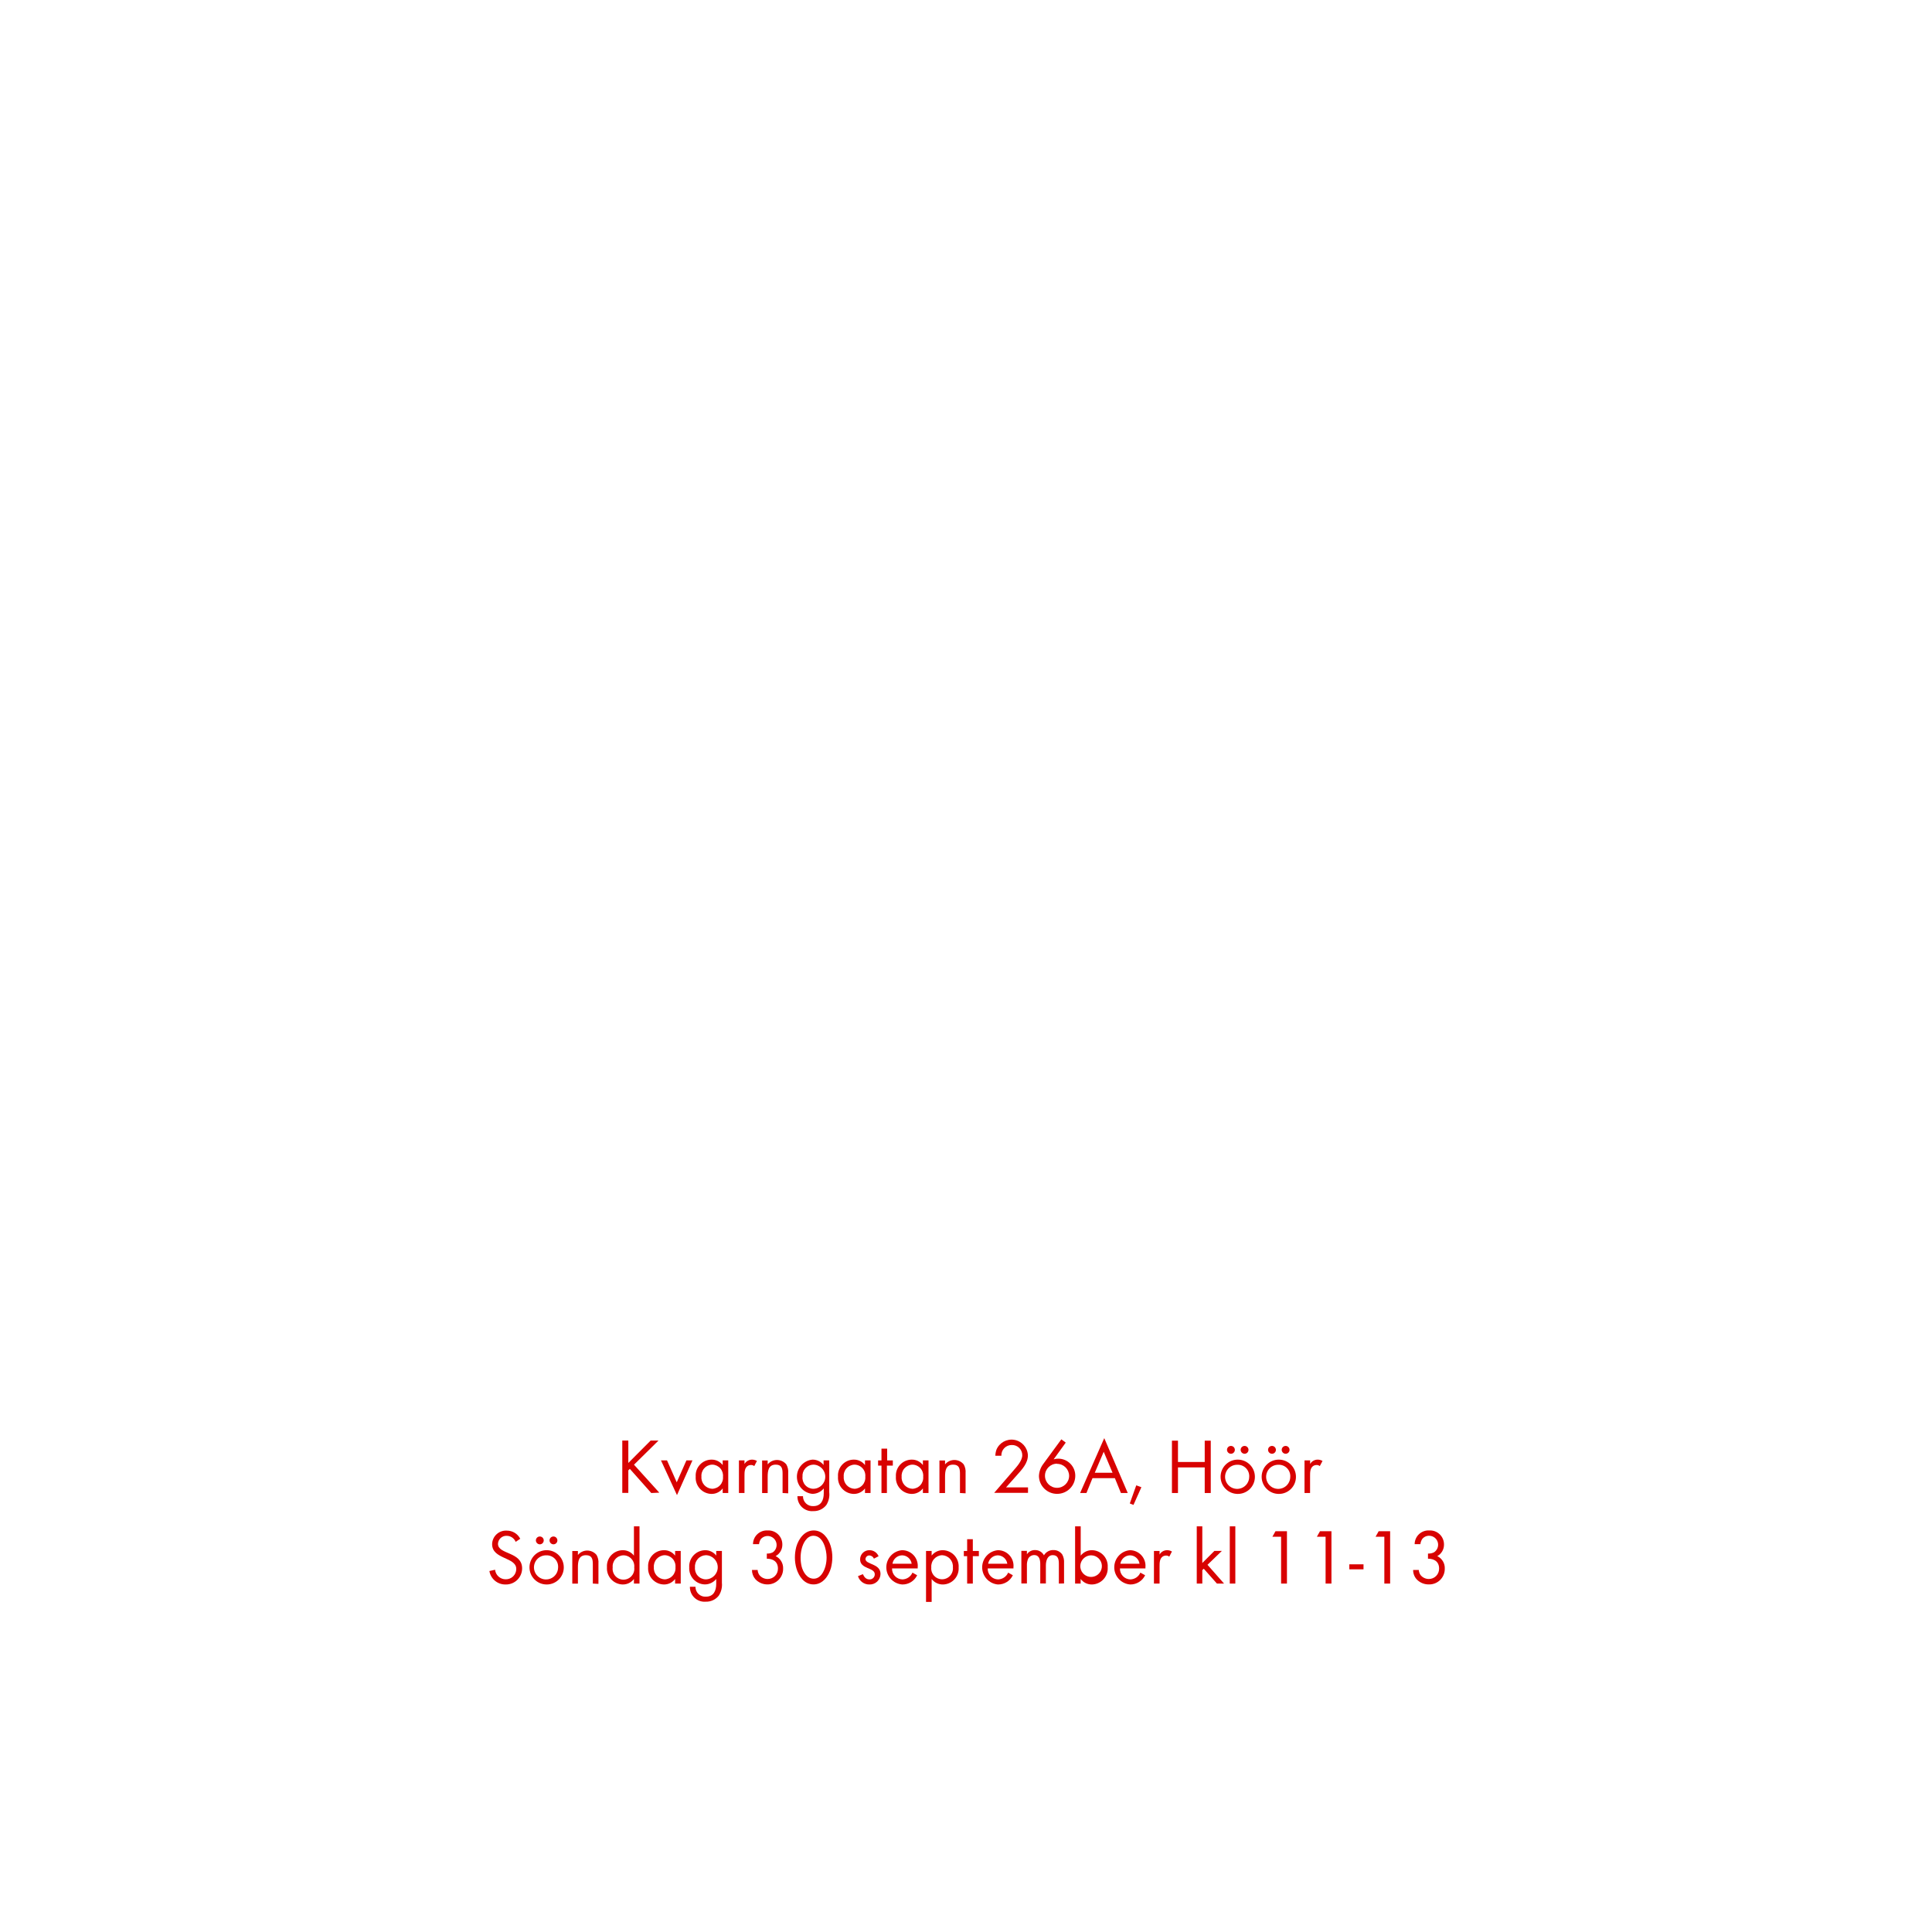
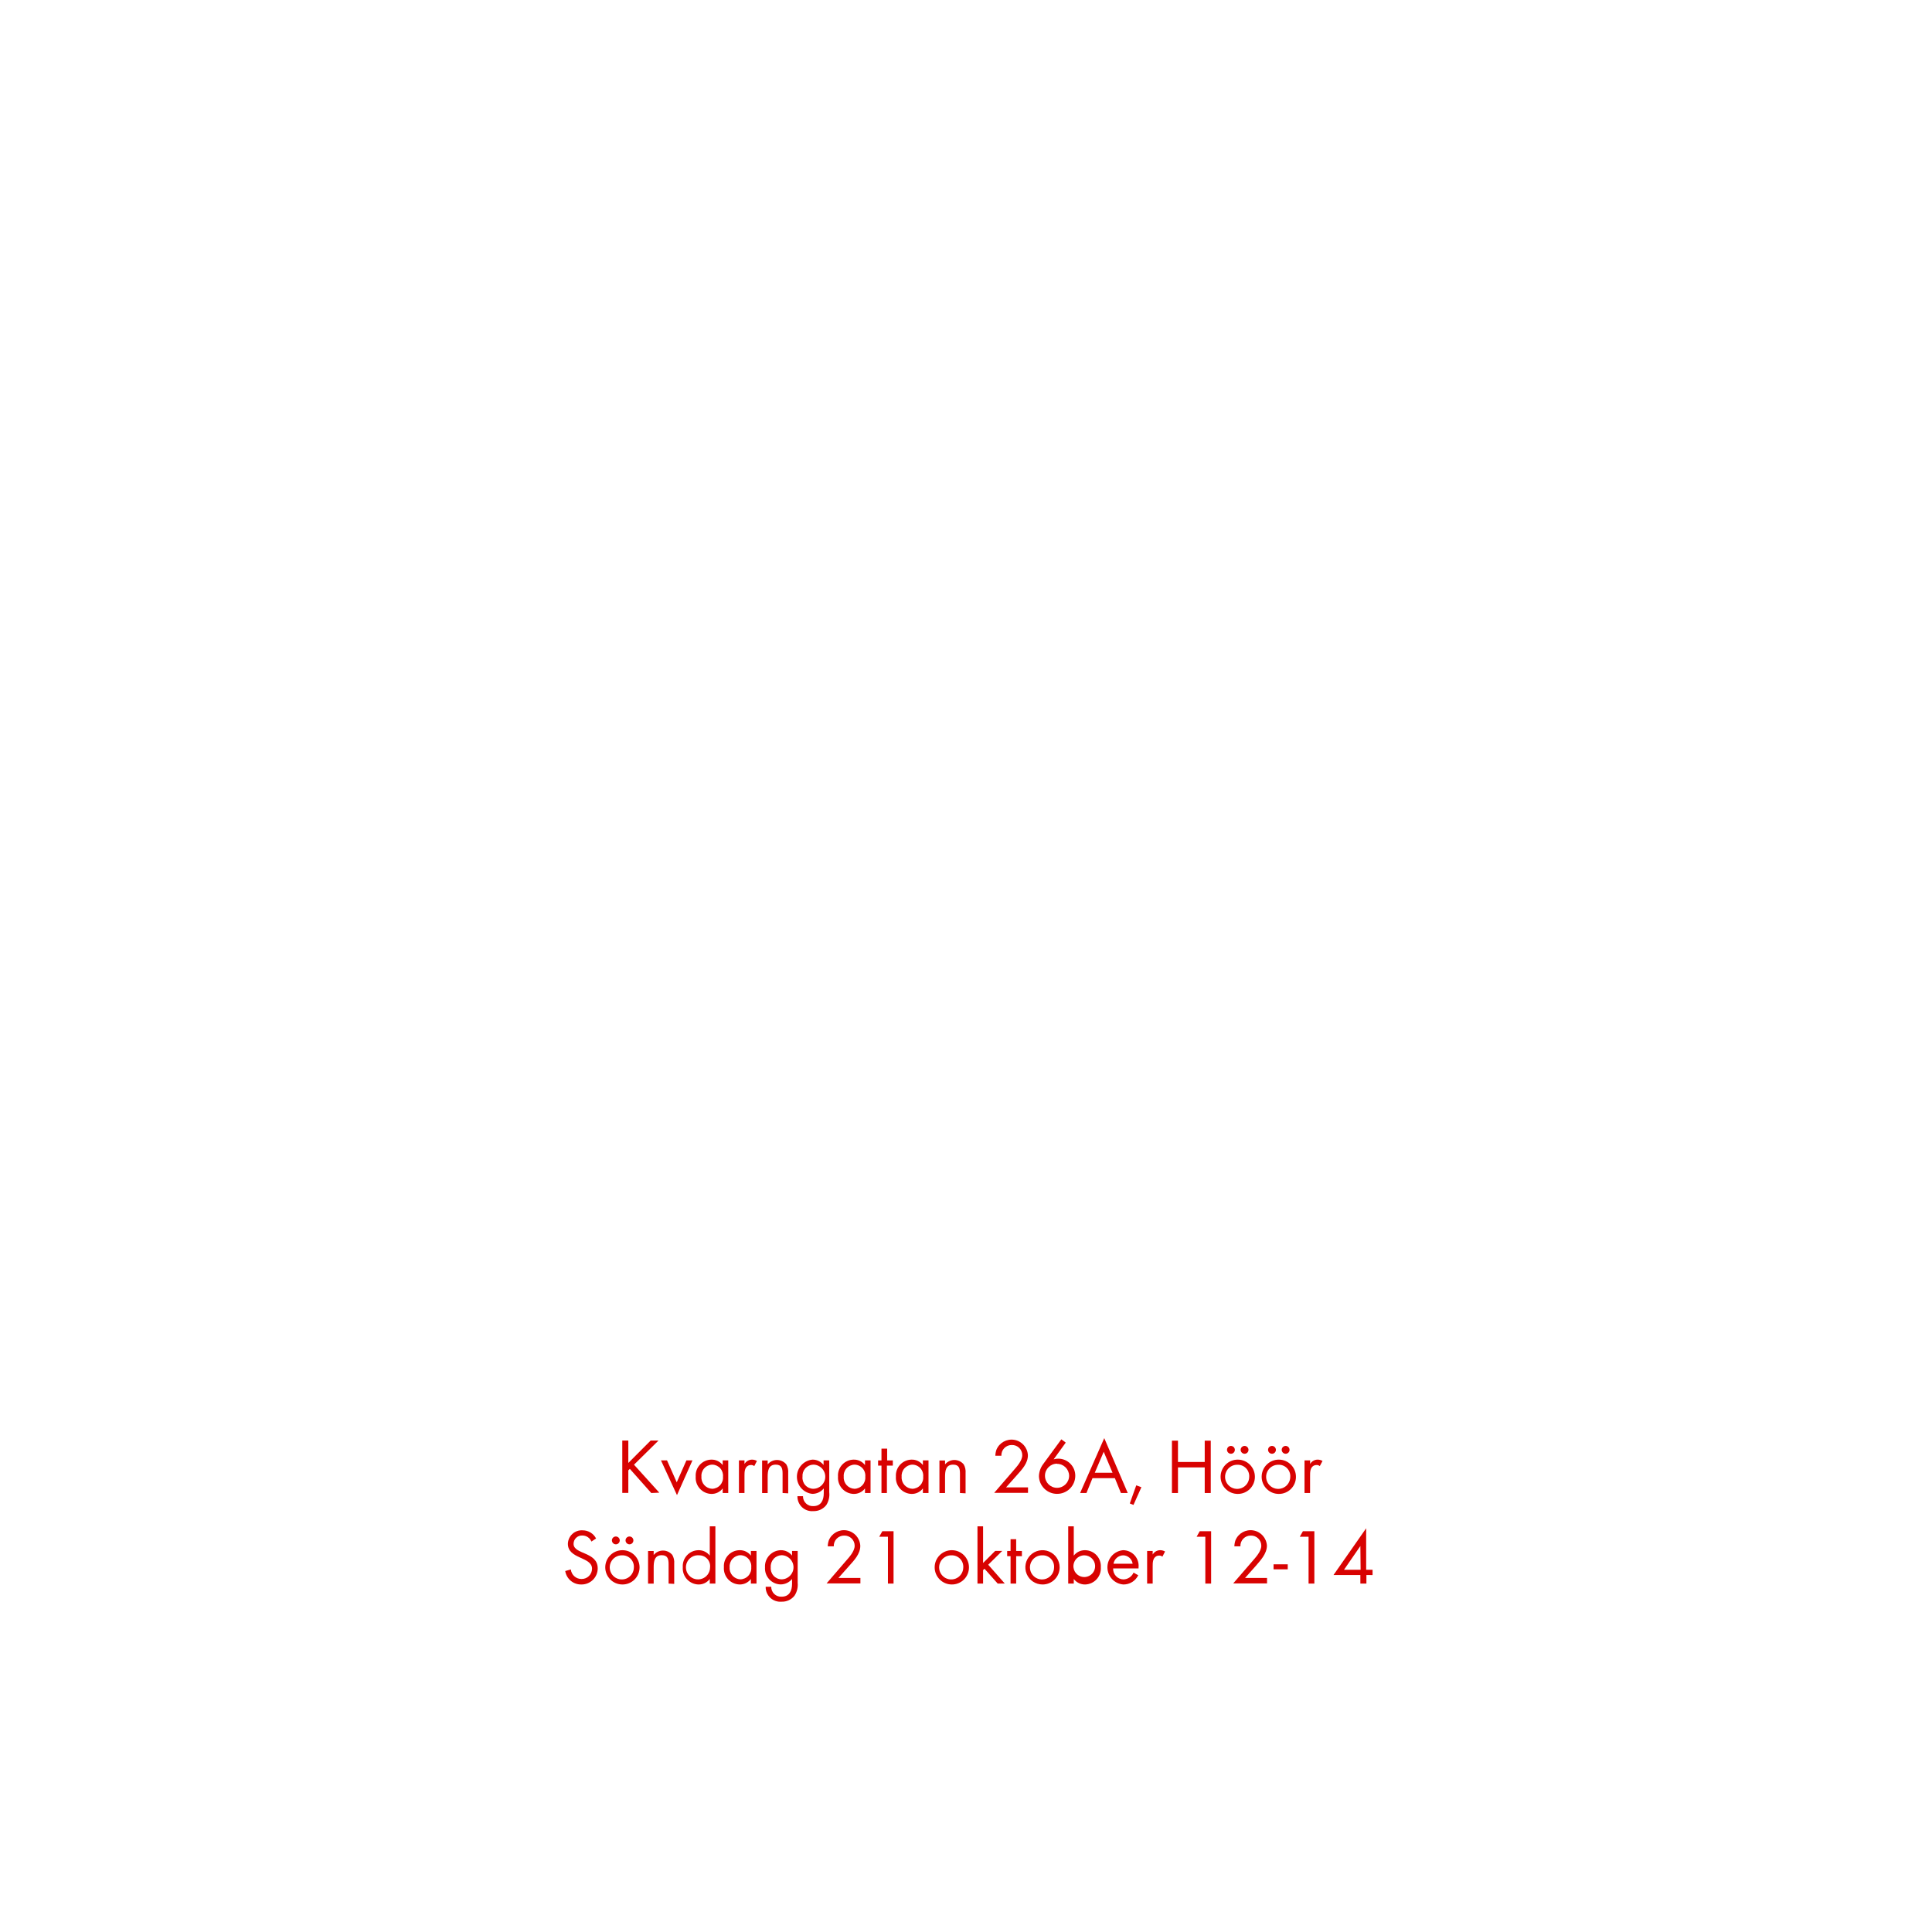
<svg xmlns="http://www.w3.org/2000/svg" id="Layer_1" data-name="Layer 1" viewBox="0 0 320 320">
  <defs>
    <style>.cls-1{fill:#d80201;}</style>
  </defs>
  <path class="cls-1" d="M107.87,247.29l-3.55-4-.25.25v3.73h-1v-8.67h1v3.71l3.7-3.71h1.3l-4.06,4,4.19,4.63Z" />
  <path class="cls-1" d="M112.13,247.64l-2.65-5.75h1l1.61,3.63,1.6-3.63h1Z" />
  <path class="cls-1" d="M119.7,247.29v-.76a2.29,2.29,0,0,1-1.87.91,2.67,2.67,0,0,1-2.6-2.87,2.63,2.63,0,0,1,2.59-2.81,2.28,2.28,0,0,1,1.88.9v-.77h.92v5.4Zm-1.74-4.7a1.84,1.84,0,0,0-1.78,2,1.86,1.86,0,0,0,1.78,2,1.84,1.84,0,0,0,1.79-2A1.82,1.82,0,0,0,118,242.59Z" />
  <path class="cls-1" d="M124.93,242.83a.83.83,0,0,0-.55-.18,1,1,0,0,0-.47.11c-.6.33-.6,1.09-.6,1.68v2.85h-.92v-5.4h.92v.59a1.47,1.47,0,0,1,1.23-.72,1.61,1.61,0,0,1,.83.22Z" />
  <path class="cls-1" d="M129.62,247.29V244.1c0-.84-.12-1.51-1.13-1.51-1.2,0-1.34,1-1.34,2v2.71h-.92v-5.4h.92v.65a2,2,0,0,1,3.09,0,2.45,2.45,0,0,1,.31,1.43v3.36Z" />
  <path class="cls-1" d="M136.86,249.29a2.63,2.63,0,0,1-2.16,1,2.42,2.42,0,0,1-2.62-2.47H133a1.61,1.61,0,0,0,1.71,1.64c1.3,0,1.73-1,1.73-2.13v-.8a2.43,2.43,0,0,1-1.89.9,2.85,2.85,0,0,1,0-5.67,2.29,2.29,0,0,1,1.86.89v-.76h.94v5.28A3.29,3.29,0,0,1,136.86,249.29Zm-2.17-6.7a1.85,1.85,0,0,0-1.77,2,1.82,1.82,0,0,0,1.77,2,2,2,0,0,0,0-4Z" />
  <path class="cls-1" d="M143.27,247.29v-.76a2.3,2.3,0,0,1-1.87.91,2.67,2.67,0,0,1-2.6-2.87,2.62,2.62,0,0,1,2.58-2.81,2.29,2.29,0,0,1,1.89.9v-.77h.92v5.4Zm-1.74-4.7a1.84,1.84,0,0,0-1.78,2,1.86,1.86,0,0,0,1.78,2,1.84,1.84,0,0,0,1.79-2A1.82,1.82,0,0,0,141.53,242.59Z" />
  <path class="cls-1" d="M146.9,242.75v4.54H146v-4.54h-.56v-.86H146v-1.95h.94v1.95h.94v.86Z" />
  <path class="cls-1" d="M152.86,247.29v-.76a2.29,2.29,0,0,1-1.87.91,2.67,2.67,0,0,1-2.6-2.87,2.63,2.63,0,0,1,2.59-2.81,2.27,2.27,0,0,1,1.88.9v-.77h.93v5.4Zm-1.74-4.7a1.85,1.85,0,0,0-1.78,2,1.86,1.86,0,0,0,1.78,2,1.84,1.84,0,0,0,1.79-2A1.82,1.82,0,0,0,151.12,242.59Z" />
  <path class="cls-1" d="M159,247.29V244.1c0-.84-.12-1.51-1.13-1.51-1.2,0-1.34,1-1.34,2v2.71h-.93v-5.4h.93v.65a2,2,0,0,1,3.09,0,2.45,2.45,0,0,1,.31,1.43v3.36Z" />
  <path class="cls-1" d="M168.41,244.36l-1.78,2h3.64v.9h-5.6l3.16-3.66c.58-.67,1.49-1.65,1.49-2.58a1.68,1.68,0,0,0-1.73-1.68,1.7,1.7,0,0,0-1.73,1.78h-1a3.38,3.38,0,0,1,.18-1,2.71,2.71,0,0,1,5.21.89C170.28,242.36,169.22,243.45,168.41,244.36Z" />
  <path class="cls-1" d="M175.08,247.43a3,3,0,0,1-3-2.94,3.52,3.52,0,0,1,.71-2l3-4.09.73.54-2,2.77a2.65,2.65,0,0,1,.79-.11,2.82,2.82,0,0,1,2.79,2.85A3,3,0,0,1,175.08,247.43Zm0-5a2,2,0,1,0,2,2A2,2,0,0,0,175.07,242.46Z" />
  <path class="cls-1" d="M185.66,247.29l-1-2.46h-3.71l-1,2.46h-1.05l4-9.09,3.89,9.09Zm-2.85-6.83-1.48,3.47h2.94Z" />
  <path class="cls-1" d="M187.74,249.26l-.61-.24,1.07-3,.85.31Z" />
  <path class="cls-1" d="M199.54,247.29v-4.24h-4.43v4.24h-1v-8.67h1v3.53h4.43v-3.53h1v8.67Z" />
  <path class="cls-1" d="M205,247.44a2.84,2.84,0,1,1,2.85-2.83A2.82,2.82,0,0,1,205,247.44Zm0-4.83a2,2,0,1,0,1.91,2A1.89,1.89,0,0,0,205,242.61Zm-1.12-1.82a.66.66,0,0,1-.65-.65.65.65,0,1,1,.65.65Zm2.26,0a.66.66,0,0,1-.65-.65.65.65,0,1,1,.65.65Z" />
  <path class="cls-1" d="M211.8,247.44a2.84,2.84,0,1,1,2.85-2.83A2.82,2.82,0,0,1,211.8,247.44Zm0-4.83a2,2,0,1,0,1.91,2A1.89,1.89,0,0,0,211.79,242.61Zm-1.12-1.82a.66.66,0,0,1-.65-.65.65.65,0,1,1,.65.65Zm2.26,0a.66.66,0,0,1-.65-.65.65.65,0,1,1,.65.65Z" />
  <path class="cls-1" d="M218.6,242.83a.8.8,0,0,0-.54-.18,1,1,0,0,0-.47.11c-.6.33-.6,1.09-.6,1.68v2.85h-.92v-5.4H217v.59a1.44,1.44,0,0,1,1.22-.72,1.56,1.56,0,0,1,.83.22Z" />
-   <path class="cls-1" d="M83.74,262.44a2.66,2.66,0,0,1-2.68-2.23L82,260a1.76,1.76,0,0,0,1.77,1.58,1.71,1.71,0,0,0,1.74-1.71c0-2-4-1.56-4-4.11a2.29,2.29,0,0,1,2.43-2.24,2.47,2.47,0,0,1,2.23,1.35l-.76.51a1.61,1.61,0,0,0-1.48-1,1.38,1.38,0,0,0-1.45,1.33c0,1.79,4,1.27,4,4.07A2.67,2.67,0,0,1,83.74,262.44Z" />
-   <path class="cls-1" d="M90.53,262.44a2.84,2.84,0,1,1,2.85-2.83A2.82,2.82,0,0,1,90.53,262.44Zm0-4.83a2,2,0,1,0,1.91,2A1.89,1.89,0,0,0,90.52,257.61Zm-1.12-1.82a.66.66,0,0,1-.65-.65.65.65,0,0,1,1.3,0A.65.65,0,0,1,89.4,255.79Zm2.26,0a.66.66,0,0,1-.65-.65.65.65,0,1,1,.65.65Z" />
-   <path class="cls-1" d="M98.19,262.29V259.1c0-.84-.12-1.51-1.13-1.51-1.2,0-1.34,1-1.34,2v2.71h-.93v-5.4h.93v.65a2,2,0,0,1,3.09,0,2.45,2.45,0,0,1,.31,1.43v3.36Z" />
-   <path class="cls-1" d="M105,262.29v-.76a2.29,2.29,0,0,1-1.87.91,2.67,2.67,0,0,1-2.6-2.86,2.64,2.64,0,0,1,2.59-2.82,2.3,2.3,0,0,1,1.88.9v-4.85h.92v9.48Zm-1.74-4.68a1.83,1.83,0,0,0-1.78,2,1.8,1.8,0,1,0,3.57,0A1.8,1.8,0,0,0,103.27,257.61Z" />
-   <path class="cls-1" d="M111.82,262.29v-.76a2.29,2.29,0,0,1-1.87.91,2.67,2.67,0,0,1-2.6-2.87,2.63,2.63,0,0,1,2.59-2.81,2.27,2.27,0,0,1,1.88.9v-.77h.93v5.4Zm-1.74-4.7a1.85,1.85,0,0,0-1.78,2,1.86,1.86,0,0,0,1.78,2,1.85,1.85,0,0,0,1.8-2A1.83,1.83,0,0,0,110.08,257.59Z" />
-   <path class="cls-1" d="M119.05,264.29a2.63,2.63,0,0,1-2.16,1,2.42,2.42,0,0,1-2.62-2.47h.92a1.62,1.62,0,0,0,1.72,1.64c1.3,0,1.72-1,1.72-2.13v-.8a2.43,2.43,0,0,1-1.89.9,2.65,2.65,0,0,1-2.58-2.82,2.68,2.68,0,0,1,2.62-2.85,2.29,2.29,0,0,1,1.85.89v-.76h.94v5.28A3.29,3.29,0,0,1,119.05,264.29Zm-2.17-6.7a1.86,1.86,0,0,0-1.77,2,1.82,1.82,0,0,0,1.77,2,2,2,0,0,0,0-4Z" />
-   <path class="cls-1" d="M127.12,262.43a2.71,2.71,0,0,1-2-.86,2.32,2.32,0,0,1-.57-1.53h.94a1.6,1.6,0,0,0,.29.84,1.75,1.75,0,0,0,1.37.65,1.69,1.69,0,0,0,1.7-1.73c0-1.13-.79-1.63-1.84-1.63v-.85a2,2,0,0,0,1-.21,1.49,1.49,0,1,0-2-2.18,2,2,0,0,0-.29.83h-1a2.29,2.29,0,0,1,2.42-2.27,2.31,2.31,0,0,1,2.44,2.32,2.14,2.14,0,0,1-1.11,1.93,2.2,2.2,0,0,1,1.24,2.09A2.57,2.57,0,0,1,127.12,262.43Z" />
-   <path class="cls-1" d="M137.63,259.71c-.38,1.33-1.35,2.72-2.88,2.72s-2.43-1.33-2.82-2.6a6.54,6.54,0,0,1-.27-1.86,7,7,0,0,1,.23-1.77c.38-1.32,1.36-2.71,2.88-2.71s2.43,1.31,2.82,2.58a6.54,6.54,0,0,1,.27,1.86A7.12,7.12,0,0,1,137.63,259.71Zm-2.9-5.34c-1.11,0-1.73,1.26-1.95,2.18a6.22,6.22,0,0,0,0,2.93c.25.92.88,2,2,2s1.7-1.18,1.95-2.09a5.71,5.71,0,0,0,.18-1.48C136.9,256.68,136.37,254.37,134.73,254.37Z" />
-   <path class="cls-1" d="M144,262.44a1.93,1.93,0,0,1-1.89-1.38l.81-.33c.22.48.52.87,1.09.87a.84.84,0,0,0,.88-.85c0-1.17-2.43-.8-2.43-2.48a1.52,1.52,0,0,1,1.58-1.51,1.62,1.62,0,0,1,1.48,1l-.77.4a.86.86,0,0,0-.75-.53.64.64,0,0,0-.65.59c0,.95,2.49.71,2.49,2.47A1.77,1.77,0,0,1,144,262.44Z" />
-   <path class="cls-1" d="M147.75,259.78a1.76,1.76,0,0,0,1.72,1.82,1.86,1.86,0,0,0,1.66-1.12l.78.43a2.68,2.68,0,0,1-2.47,1.53,2.85,2.85,0,0,1-.05-5.68A2.59,2.59,0,0,1,152,259.6v.18Zm1.67-2.17a1.65,1.65,0,0,0-1.6,1.39H151A1.62,1.62,0,0,0,149.42,257.61Z" />
-   <path class="cls-1" d="M156.19,262.44a2.31,2.31,0,0,1-1.88-.91v3.8h-.93v-8.44h.93v.76a2.31,2.31,0,0,1,1.87-.89,2.67,2.67,0,0,1,2.6,2.86A2.64,2.64,0,0,1,156.19,262.44Zm-.14-4.85a1.86,1.86,0,0,0-1.8,2,1.8,1.8,0,1,0,3.58,0A1.86,1.86,0,0,0,156.05,257.59Z" />
-   <path class="cls-1" d="M161.13,257.75v4.54h-.94v-4.54h-.55v-.86h.55v-1.95h.94v1.95h1v.86Z" />
-   <path class="cls-1" d="M163.6,259.78a1.74,1.74,0,0,0,1.72,1.82,1.87,1.87,0,0,0,1.66-1.12l.78.43a2.7,2.7,0,0,1-2.47,1.53,2.85,2.85,0,0,1,0-5.68,2.58,2.58,0,0,1,2.57,2.84v.18Zm1.66-2.17a1.65,1.65,0,0,0-1.59,1.39h3.17A1.62,1.62,0,0,0,165.26,257.61Z" />
-   <path class="cls-1" d="M175.38,262.29V259c0-.69-.12-1.42-1-1.42s-1.15.91-1.15,1.69v3h-.93v-3.2c0-.68-.14-1.5-1-1.5a1.12,1.12,0,0,0-1,.59,2.59,2.59,0,0,0-.21,1.17v2.94h-.92v-5.4h.92v.57a1.55,1.55,0,0,1,1.34-.7,1.63,1.63,0,0,1,1.48.87,1.75,1.75,0,0,1,1.58-.87,1.72,1.72,0,0,1,1.45.73,2.52,2.52,0,0,1,.3,1.38v3.42Z" />
-   <path class="cls-1" d="M180.86,262.44a2.3,2.3,0,0,1-1.87-.91v.76h-.92v-9.48H179v4.85a2.33,2.33,0,0,1,1.89-.9,2.64,2.64,0,0,1,2.58,2.82A2.67,2.67,0,0,1,180.86,262.44Zm-.13-4.83a1.82,1.82,0,0,0-1.79,2,1.79,1.79,0,1,0,1.79-2Z" />
-   <path class="cls-1" d="M185.5,259.78a1.76,1.76,0,0,0,1.72,1.82,1.86,1.86,0,0,0,1.66-1.12l.79.43a2.7,2.7,0,0,1-2.47,1.53,2.85,2.85,0,0,1-.06-5.68,2.59,2.59,0,0,1,2.58,2.84v.18Zm1.67-2.17a1.65,1.65,0,0,0-1.6,1.39h3.17A1.61,1.61,0,0,0,187.17,257.61Z" />
-   <path class="cls-1" d="M193.67,257.83a.83.83,0,0,0-.55-.18,1,1,0,0,0-.46.11c-.6.33-.6,1.09-.6,1.68v2.85h-.93v-5.4h.93v.59a1.44,1.44,0,0,1,1.22-.72,1.56,1.56,0,0,1,.83.22Z" />
-   <path class="cls-1" d="M201.56,262.29l-2.18-2.46-.24.23v2.23h-.92v-9.48h.92v6.07l2-2h1.24L200,259.18l2.74,3.11Z" />
-   <path class="cls-1" d="M203.69,262.29v-9.48h.92v9.48Z" />
-   <path class="cls-1" d="M212.19,262.29v-7.76h-1.44l.51-.91h1.9v8.67Z" />
-   <path class="cls-1" d="M219.56,262.29v-7.76h-1.44l.51-.91h1.9v8.67Z" />
-   <path class="cls-1" d="M223.49,259.93v-.83h2.35v.83Z" />
-   <path class="cls-1" d="M229.29,262.29v-7.76h-1.45l.51-.91h1.9v8.67Z" />
-   <path class="cls-1" d="M236.63,262.43a2.71,2.71,0,0,1-2-.86,2.27,2.27,0,0,1-.57-1.53H235a1.6,1.6,0,0,0,.29.84,1.75,1.75,0,0,0,1.37.65,1.69,1.69,0,0,0,1.7-1.73c0-1.13-.79-1.63-1.84-1.63v-.85a2,2,0,0,0,1-.21,1.49,1.49,0,0,0-.79-2.74,1.42,1.42,0,0,0-1.18.56,2,2,0,0,0-.29.83h-.95a2.29,2.29,0,0,1,2.42-2.27,2.31,2.31,0,0,1,2.44,2.32,2.14,2.14,0,0,1-1.11,1.93,2.2,2.2,0,0,1,1.24,2.09A2.57,2.57,0,0,1,236.63,262.43Z" />
+   <path class="cls-1" d="M96.29,262.44a2.64,2.64,0,0,1-2.67-2.23l.93-.26a1.76,1.76,0,0,0,1.77,1.58,1.71,1.71,0,0,0,1.74-1.71c0-2-4-1.56-4-4.11a2.29,2.29,0,0,1,2.43-2.24,2.5,2.5,0,0,1,2.24,1.35l-.77.51a1.61,1.61,0,0,0-1.48-1A1.38,1.38,0,0,0,95,255.71c0,1.79,4,1.27,4,4.07A2.67,2.67,0,0,1,96.29,262.44Z" />
+   <path class="cls-1" d="M103.08,262.44a2.84,2.84,0,1,1,2.85-2.83A2.82,2.82,0,0,1,103.08,262.44Zm0-4.83a2,2,0,1,0,1.91,2A1.89,1.89,0,0,0,103.07,257.61ZM102,255.79a.66.66,0,0,1-.65-.65.65.65,0,1,1,.65.65Zm2.26,0a.66.66,0,0,1-.65-.65.65.65,0,1,1,.65.65Z" />
+   <path class="cls-1" d="M110.74,262.29V259.1c0-.84-.12-1.51-1.13-1.51-1.2,0-1.34,1-1.34,2v2.71h-.93v-5.4h.93v.65a2,2,0,0,1,3.09,0,2.45,2.45,0,0,1,.31,1.43v3.36Z" />
+   <path class="cls-1" d="M117.56,262.29v-.76a2.29,2.29,0,0,1-1.87.91,2.67,2.67,0,0,1-2.6-2.86,2.64,2.64,0,0,1,2.59-2.82,2.3,2.3,0,0,1,1.88.9v-4.85h.93v9.48Zm-1.74-4.68a2,2,0,1,0,1.79,2A1.8,1.8,0,0,0,115.82,257.61Z" />
+   <path class="cls-1" d="M124.37,262.29v-.76a2.29,2.29,0,0,1-1.87.91,2.67,2.67,0,0,1-2.6-2.87,2.63,2.63,0,0,1,2.59-2.81,2.27,2.27,0,0,1,1.88.9v-.77h.93v5.4Zm-1.74-4.7a1.85,1.85,0,0,0-1.78,2,1.86,1.86,0,0,0,1.78,2,1.85,1.85,0,0,0,1.8-2A1.83,1.83,0,0,0,122.63,257.59Z" />
+   <path class="cls-1" d="M131.6,264.29a2.61,2.61,0,0,1-2.16,1,2.42,2.42,0,0,1-2.62-2.47h.92a1.62,1.62,0,0,0,1.72,1.64c1.3,0,1.73-1,1.73-2.13v-.8a2.47,2.47,0,0,1-1.9.9,2.65,2.65,0,0,1-2.58-2.82,2.68,2.68,0,0,1,2.62-2.85,2.32,2.32,0,0,1,1.86.89v-.76h.93v5.28A3.29,3.29,0,0,1,131.6,264.29Zm-2.17-6.7a1.86,1.86,0,0,0-1.77,2,1.83,1.83,0,0,0,1.77,2,2,2,0,0,0,0-4Z" />
+   <path class="cls-1" d="M140.65,259.36l-1.78,2h3.64v.9h-5.6l3.15-3.66c.59-.67,1.5-1.65,1.5-2.58a1.68,1.68,0,0,0-1.73-1.68,1.7,1.7,0,0,0-1.73,1.78h-1a3.38,3.38,0,0,1,.18-1,2.71,2.71,0,0,1,5.21.89C142.52,257.36,141.46,258.45,140.65,259.36Z" />
+   <path class="cls-1" d="M147.07,262.29v-7.76h-1.44l.51-.91H148v8.67Z" />
+   <path class="cls-1" d="M157.64,262.44a2.84,2.84,0,1,1,2.85-2.83A2.82,2.82,0,0,1,157.64,262.44Zm0-4.83a2,2,0,1,0,1.91,2A1.89,1.89,0,0,0,157.63,257.61Z" />
+   <path class="cls-1" d="M165.25,262.29l-2.19-2.46-.23.23v2.23h-.93v-9.48h.93v6.07l2-2H166l-2.32,2.29,2.74,3.11Z" />
+   <path class="cls-1" d="M168.31,257.75v4.54h-.93v-4.54h-.56v-.86h.56v-1.95h.93v1.95h.95v.86Z" />
+   <path class="cls-1" d="M172.67,262.44a2.84,2.84,0,1,1,2.84-2.83A2.82,2.82,0,0,1,172.67,262.44Zm0-4.83a2,2,0,1,0,1.92,2A1.88,1.88,0,0,0,172.65,257.61Z" />
+   <path class="cls-1" d="M179.73,262.44a2.32,2.32,0,0,1-1.88-.91v.76h-.92v-9.48h.92v4.85a2.33,2.33,0,0,1,1.89-.9,2.64,2.64,0,0,1,2.59,2.82A2.67,2.67,0,0,1,179.73,262.44Zm-.13-4.83a1.82,1.82,0,0,0-1.8,2,1.8,1.8,0,1,0,1.8-2Z" />
+   <path class="cls-1" d="M184.37,259.78a1.74,1.74,0,0,0,1.71,1.82,1.88,1.88,0,0,0,1.67-1.12l.78.43a2.7,2.7,0,0,1-2.47,1.53,2.85,2.85,0,0,1-.05-5.68,2.58,2.58,0,0,1,2.57,2.84v.18Zm1.66-2.17a1.67,1.67,0,0,0-1.6,1.39h3.17A1.61,1.61,0,0,0,186,257.61Z" />
+   <path class="cls-1" d="M192.53,257.83a.8.8,0,0,0-.54-.18,1,1,0,0,0-.47.11c-.6.33-.6,1.09-.6,1.68v2.85H190v-5.4h.92v.59a1.44,1.44,0,0,1,1.22-.72,1.56,1.56,0,0,1,.83.22Z" />
+   <path class="cls-1" d="M199.64,262.29v-7.76H198.2l.51-.91h1.89v8.67Z" />
+   <path class="cls-1" d="M208,259.36l-1.78,2h3.64v.9h-5.6l3.16-3.66c.58-.67,1.49-1.65,1.49-2.58a1.68,1.68,0,0,0-1.73-1.68,1.7,1.7,0,0,0-1.73,1.78h-1a3.38,3.38,0,0,1,.18-1,2.71,2.71,0,0,1,5.21.89C209.83,257.36,208.77,258.45,208,259.36Z" />
+   <path class="cls-1" d="M210.94,259.93v-.83h2.35v.83Z" />
+   <path class="cls-1" d="M216.74,262.29v-7.76h-1.45l.51-.91h1.9v8.67Z" />
+   <path class="cls-1" d="M226.32,260.87v1.42h-1v-1.42h-4.45l5.41-7.74V260h1.06v.88Zm-1-4.8L222.61,260h2.75Z" />
</svg>
